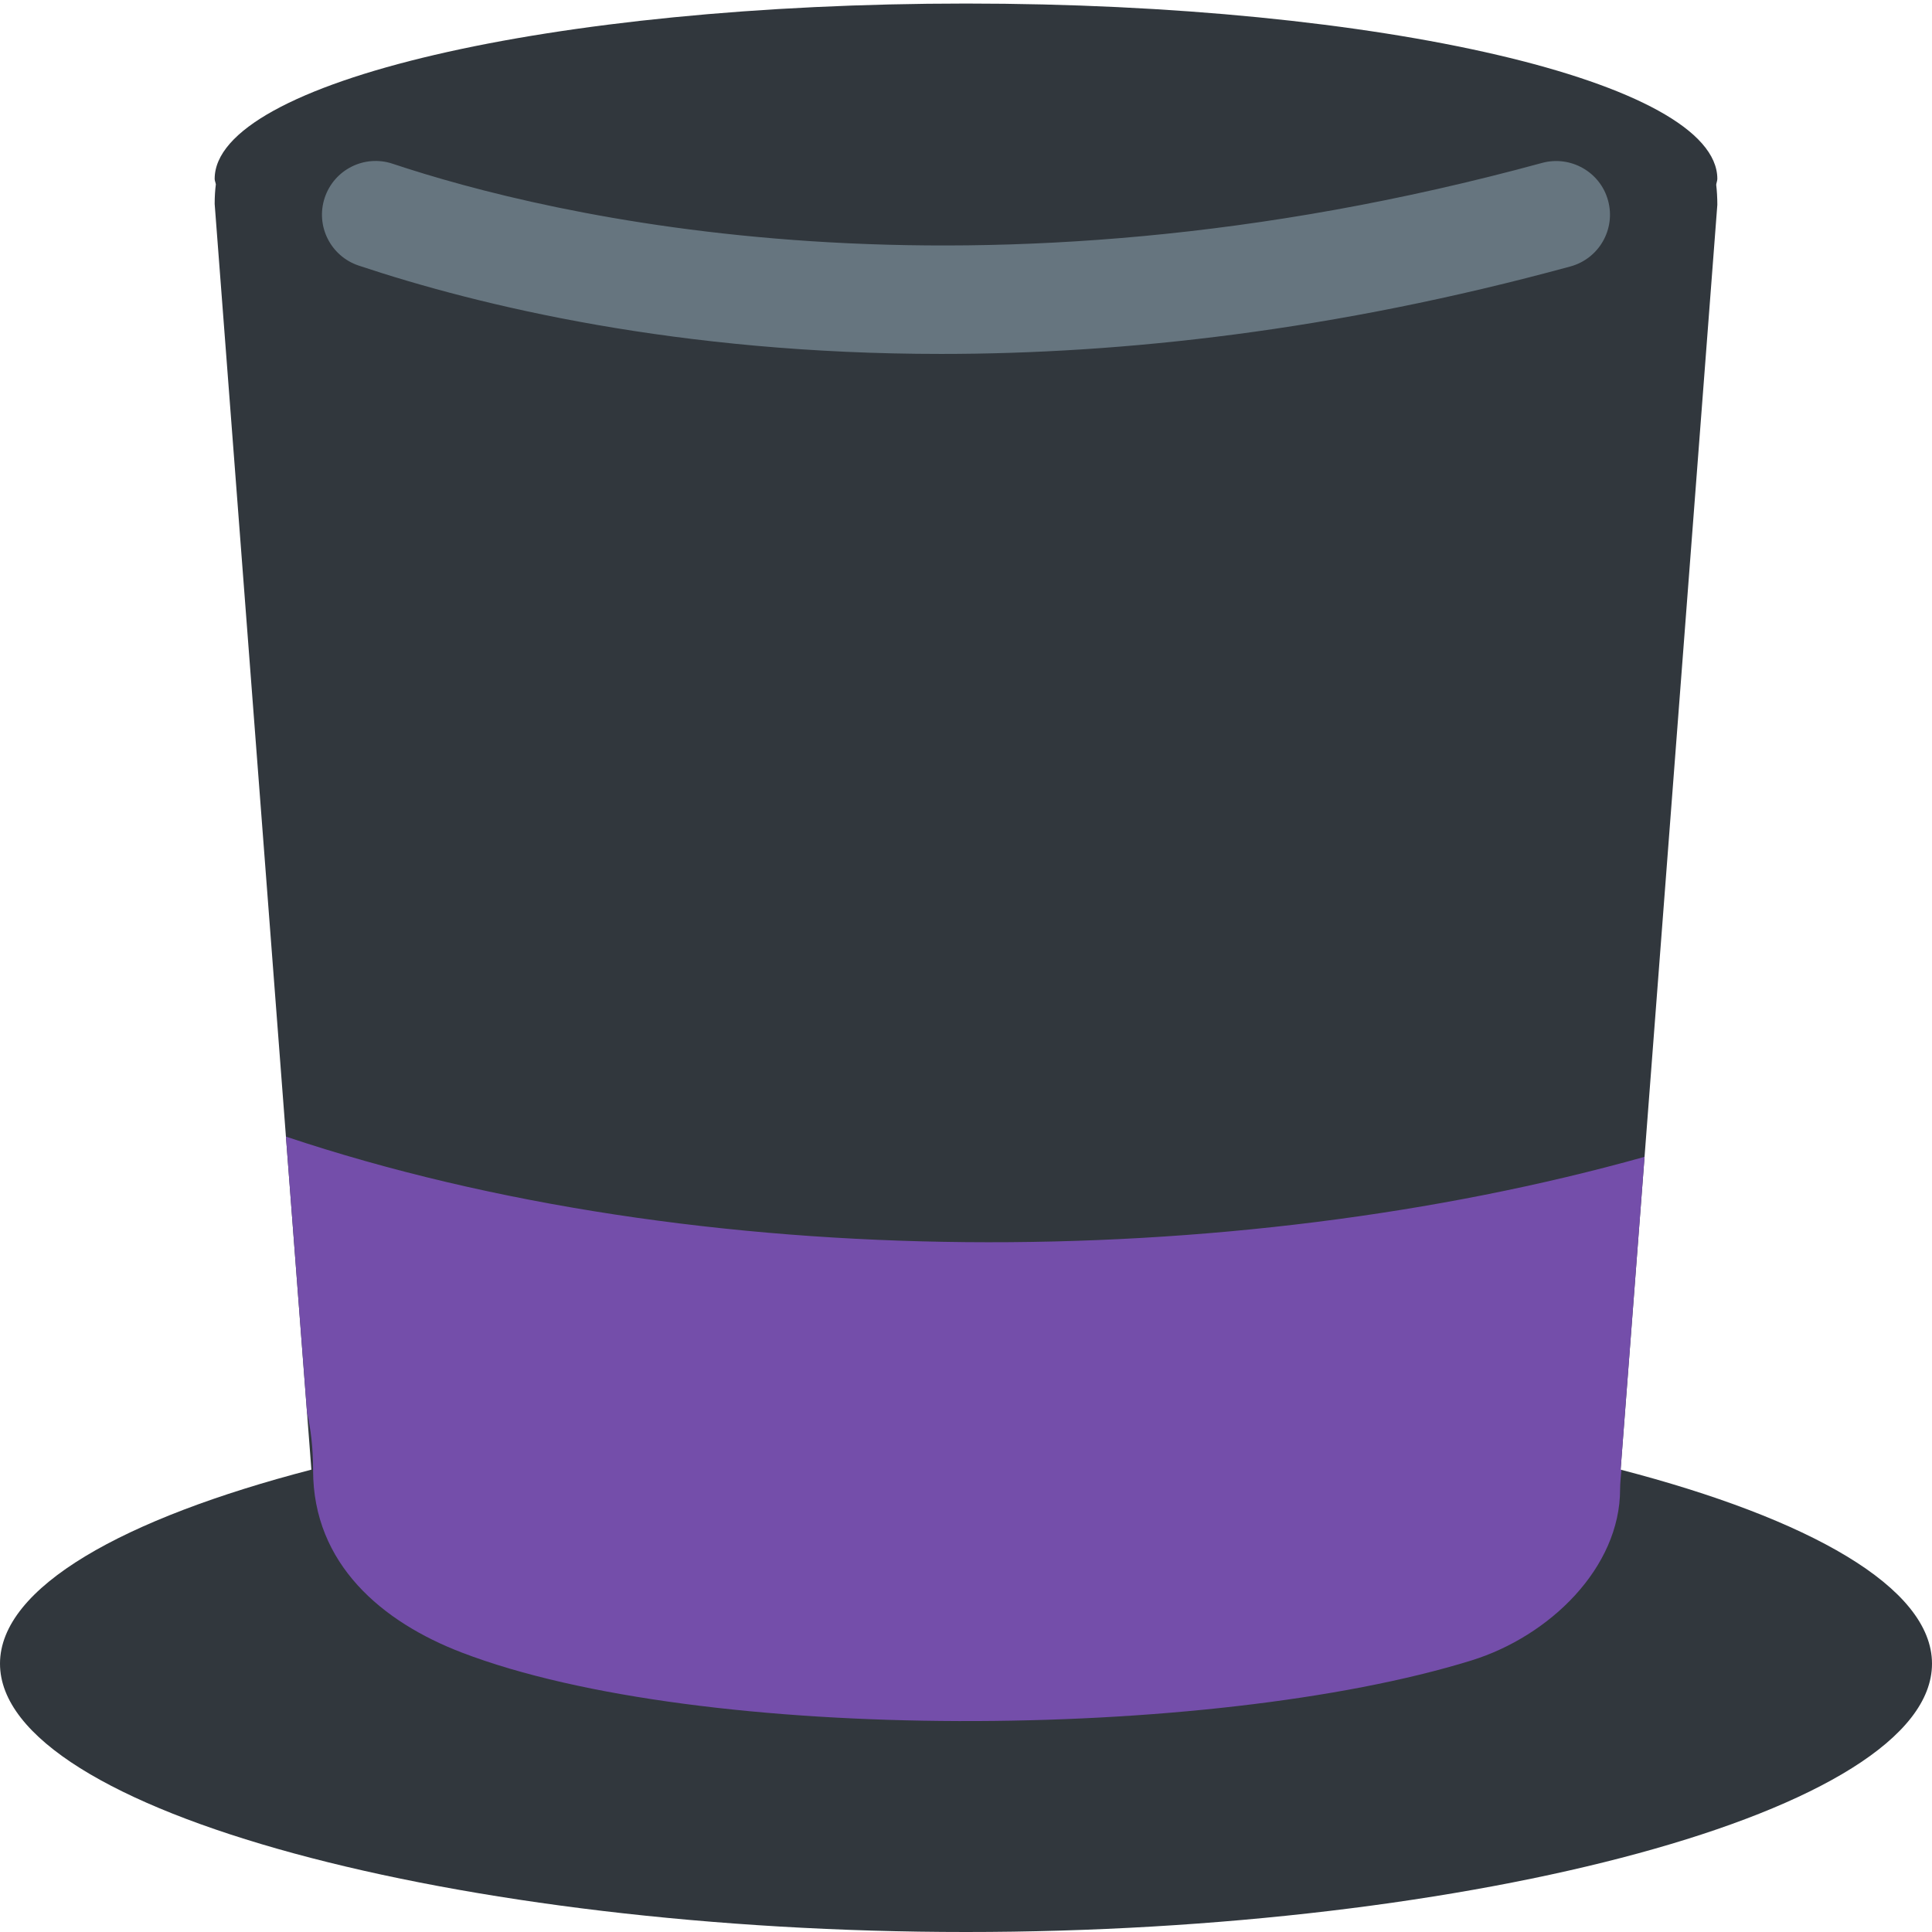
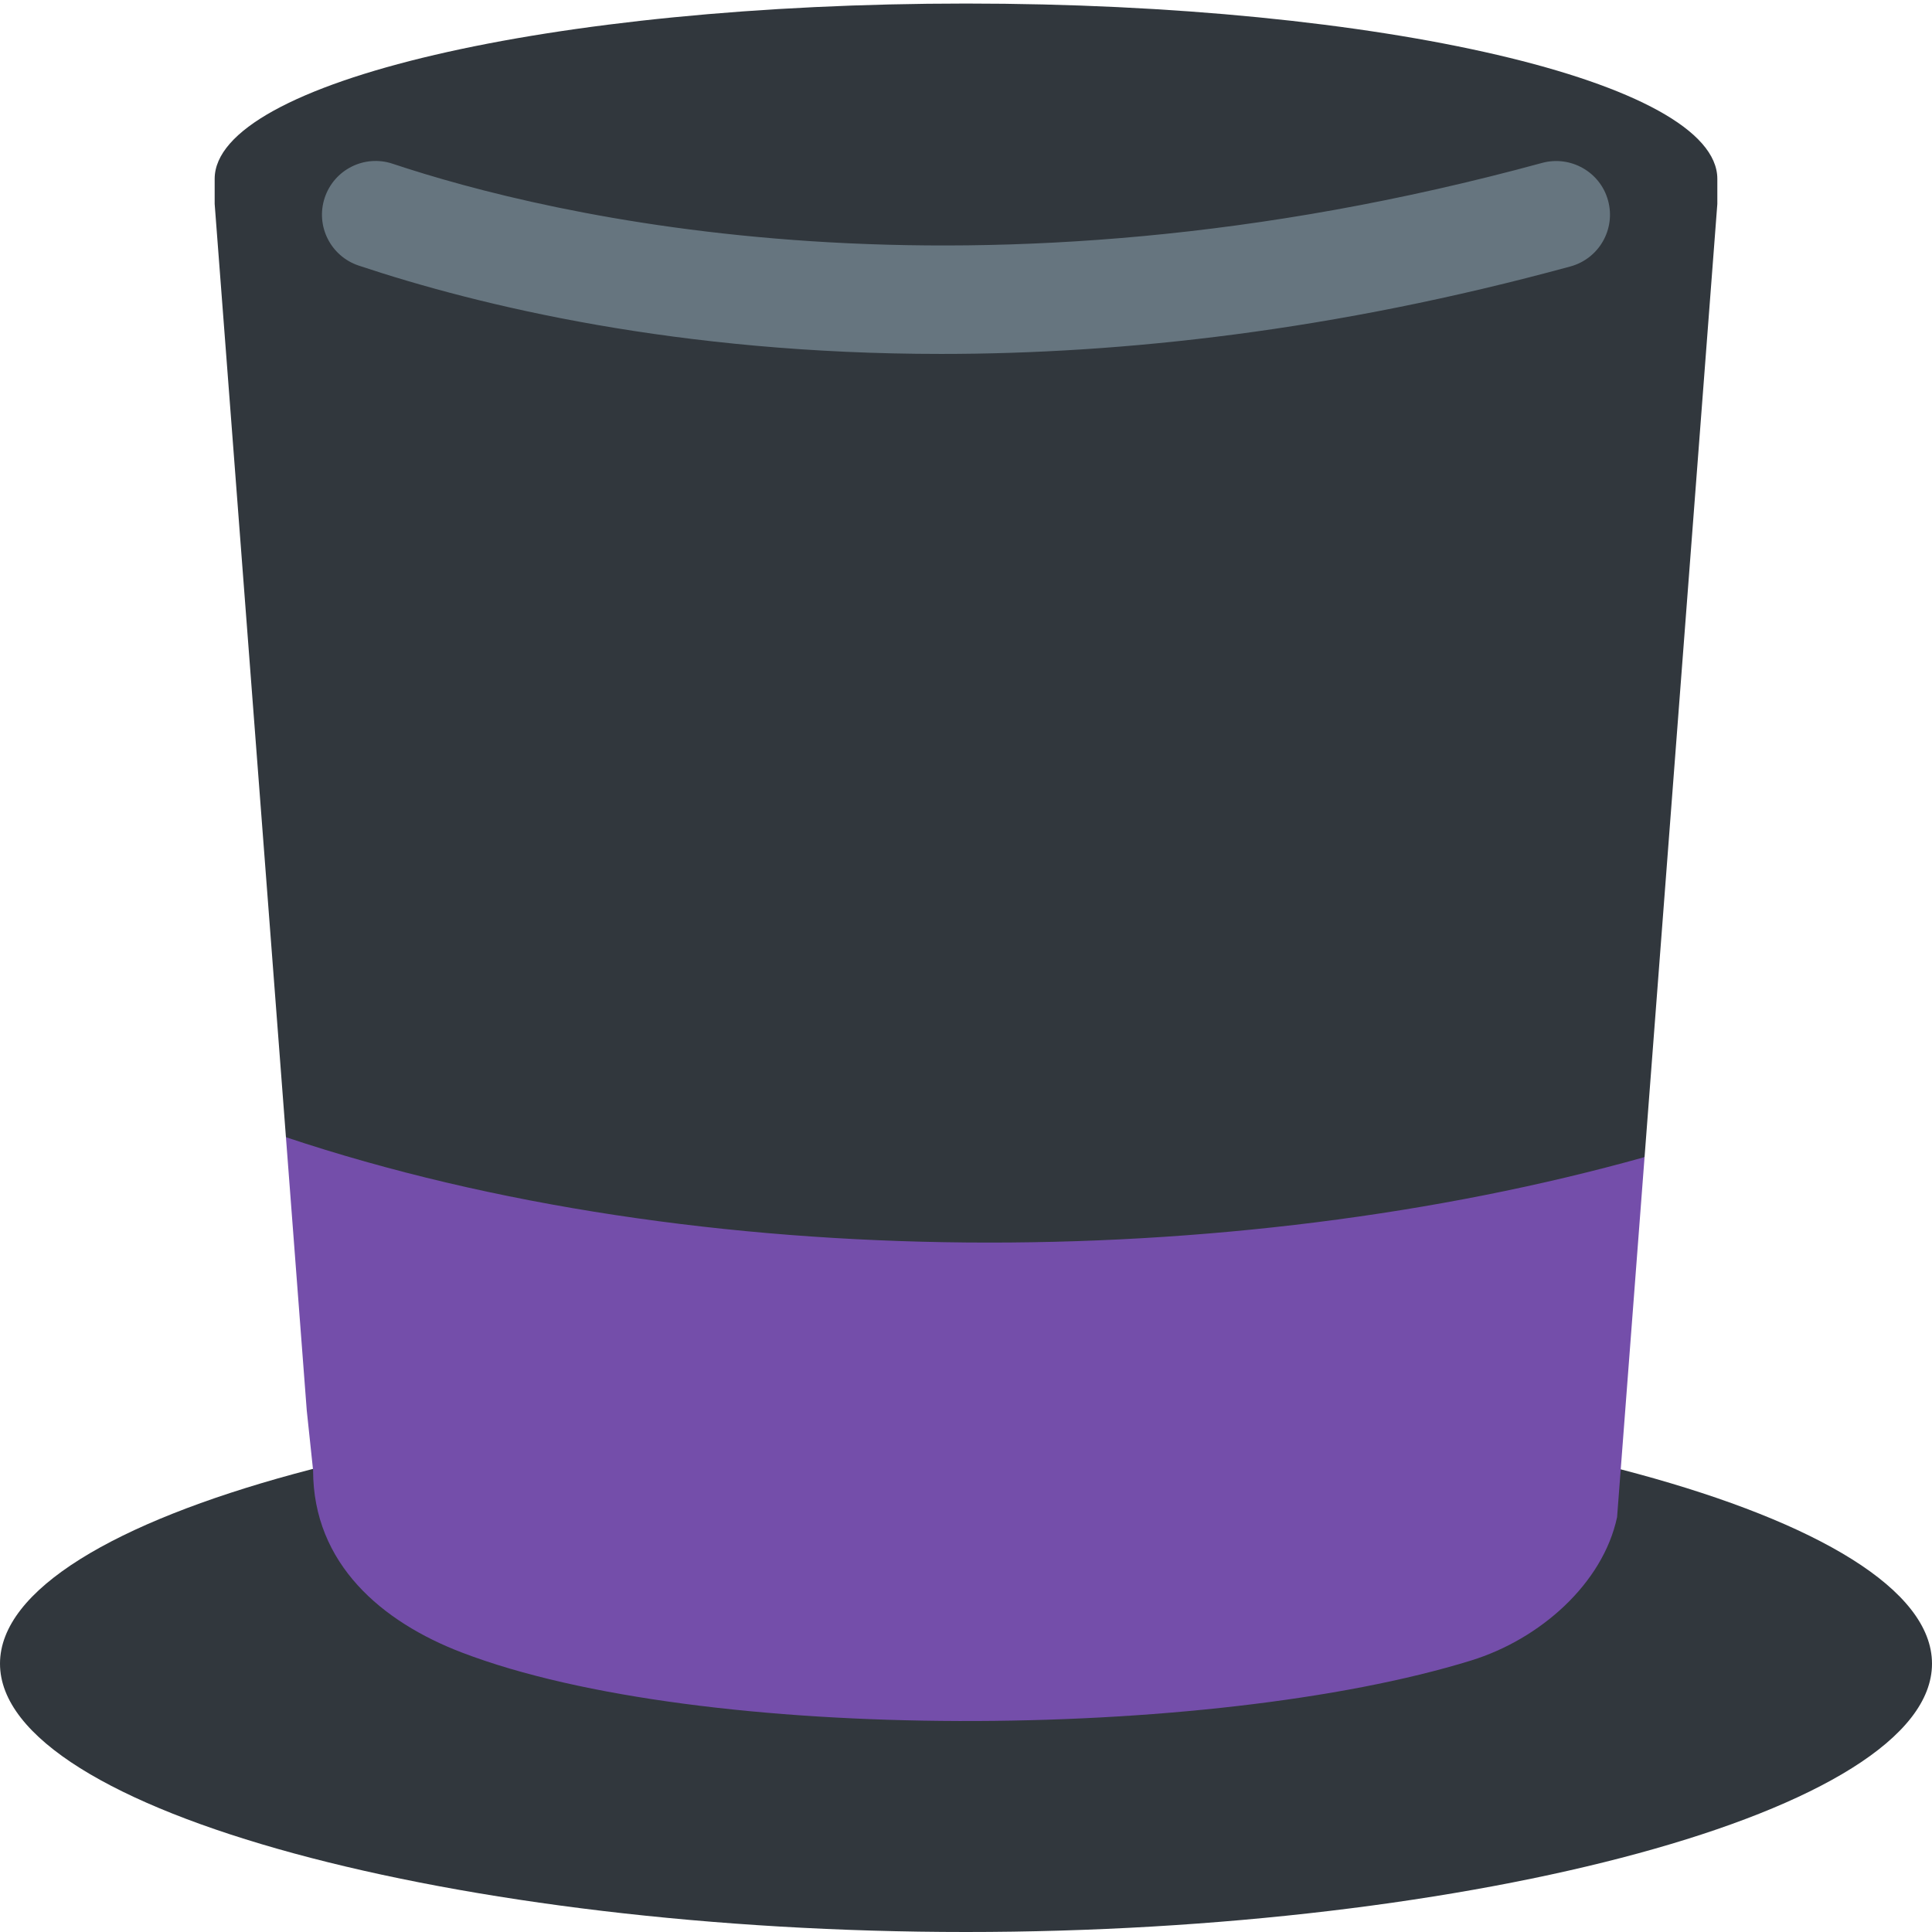
<svg xmlns="http://www.w3.org/2000/svg" viewBox="0 0 36 36">
-   <path fill="#31373D" d="M30.198 27.385L32 3.816c0-.135-.008-.263-.021-.373.003-.033.021-.075.021-.11C32 1.529 25.731.066 18 .066c-7.732 0-14 1.462-14 3.267 0 .035.017.068.022.102-.014.11-.022.23-.022.365l1.802 23.585C2.298 28.295 0 29.576 0 31c0 2.762 8.611 5 18 5s18-2.238 18-5c0-1.424-2.298-2.705-5.802-3.615z" />
+   <path d="M 0,31 c 0,2.762 8.611,5 18,5 s 18,-2.238 18,-5 s -8.611,-5 -18,-5 s -18,2.238 -18,5 Z" fill="#31373D" />
+   <path d="M 30.644,21.561 l -3.644,4.439 h-18 l -3.672,-4.81 l -1.328,-17.39 v-0.467 a 14,3.267 0 01 28,0 v0.467 l -1.356,17.761 Z" fill="#31373D" />
  <path fill="#66757F" d="M17.536 6.595c-4.89 0-8.602-.896-10.852-1.646-.524-.175-.808-.741-.633-1.265.175-.524.739-.808 1.265-.633 2.889.963 10.762 2.891 21.421-.016.529-.142 1.082.168 1.227.702.146.533-.169 1.083-.702 1.228-4.406 1.202-8.347 1.63-11.726 1.63z" />
-   <path fill="#744EAA" d="M30.198 27.385l.446-5.829c-7.705 2.157-17.585 2.207-25.316-.377l.393 5.142c.069.304.113.65.113 1.076 0 1.75 1.289 2.828 2.771 3.396 4.458 1.708 13.958 1.646 18.807.149 1.467-.453 2.776-1.733 2.776-3.191 0-.119.015-.241.024-.361l-.014-.005z" />
+   <path d="M 30.132,28.27 c -0.264,1.236 -1.432,2.273 -2.72,2.671 c -4.849,1.497 -14.349,1.559 -18.807,-0.149 c -1.482,-0.567 -2.771,-1.646 -2.771,-3.396 l -0.118,-1.114 l -0.388,-5.092 c 7.729,2.581 17.614,2.527 25.316,0.371 l -0.512,6.709 Z" fill="#744EAA" />
</svg>
